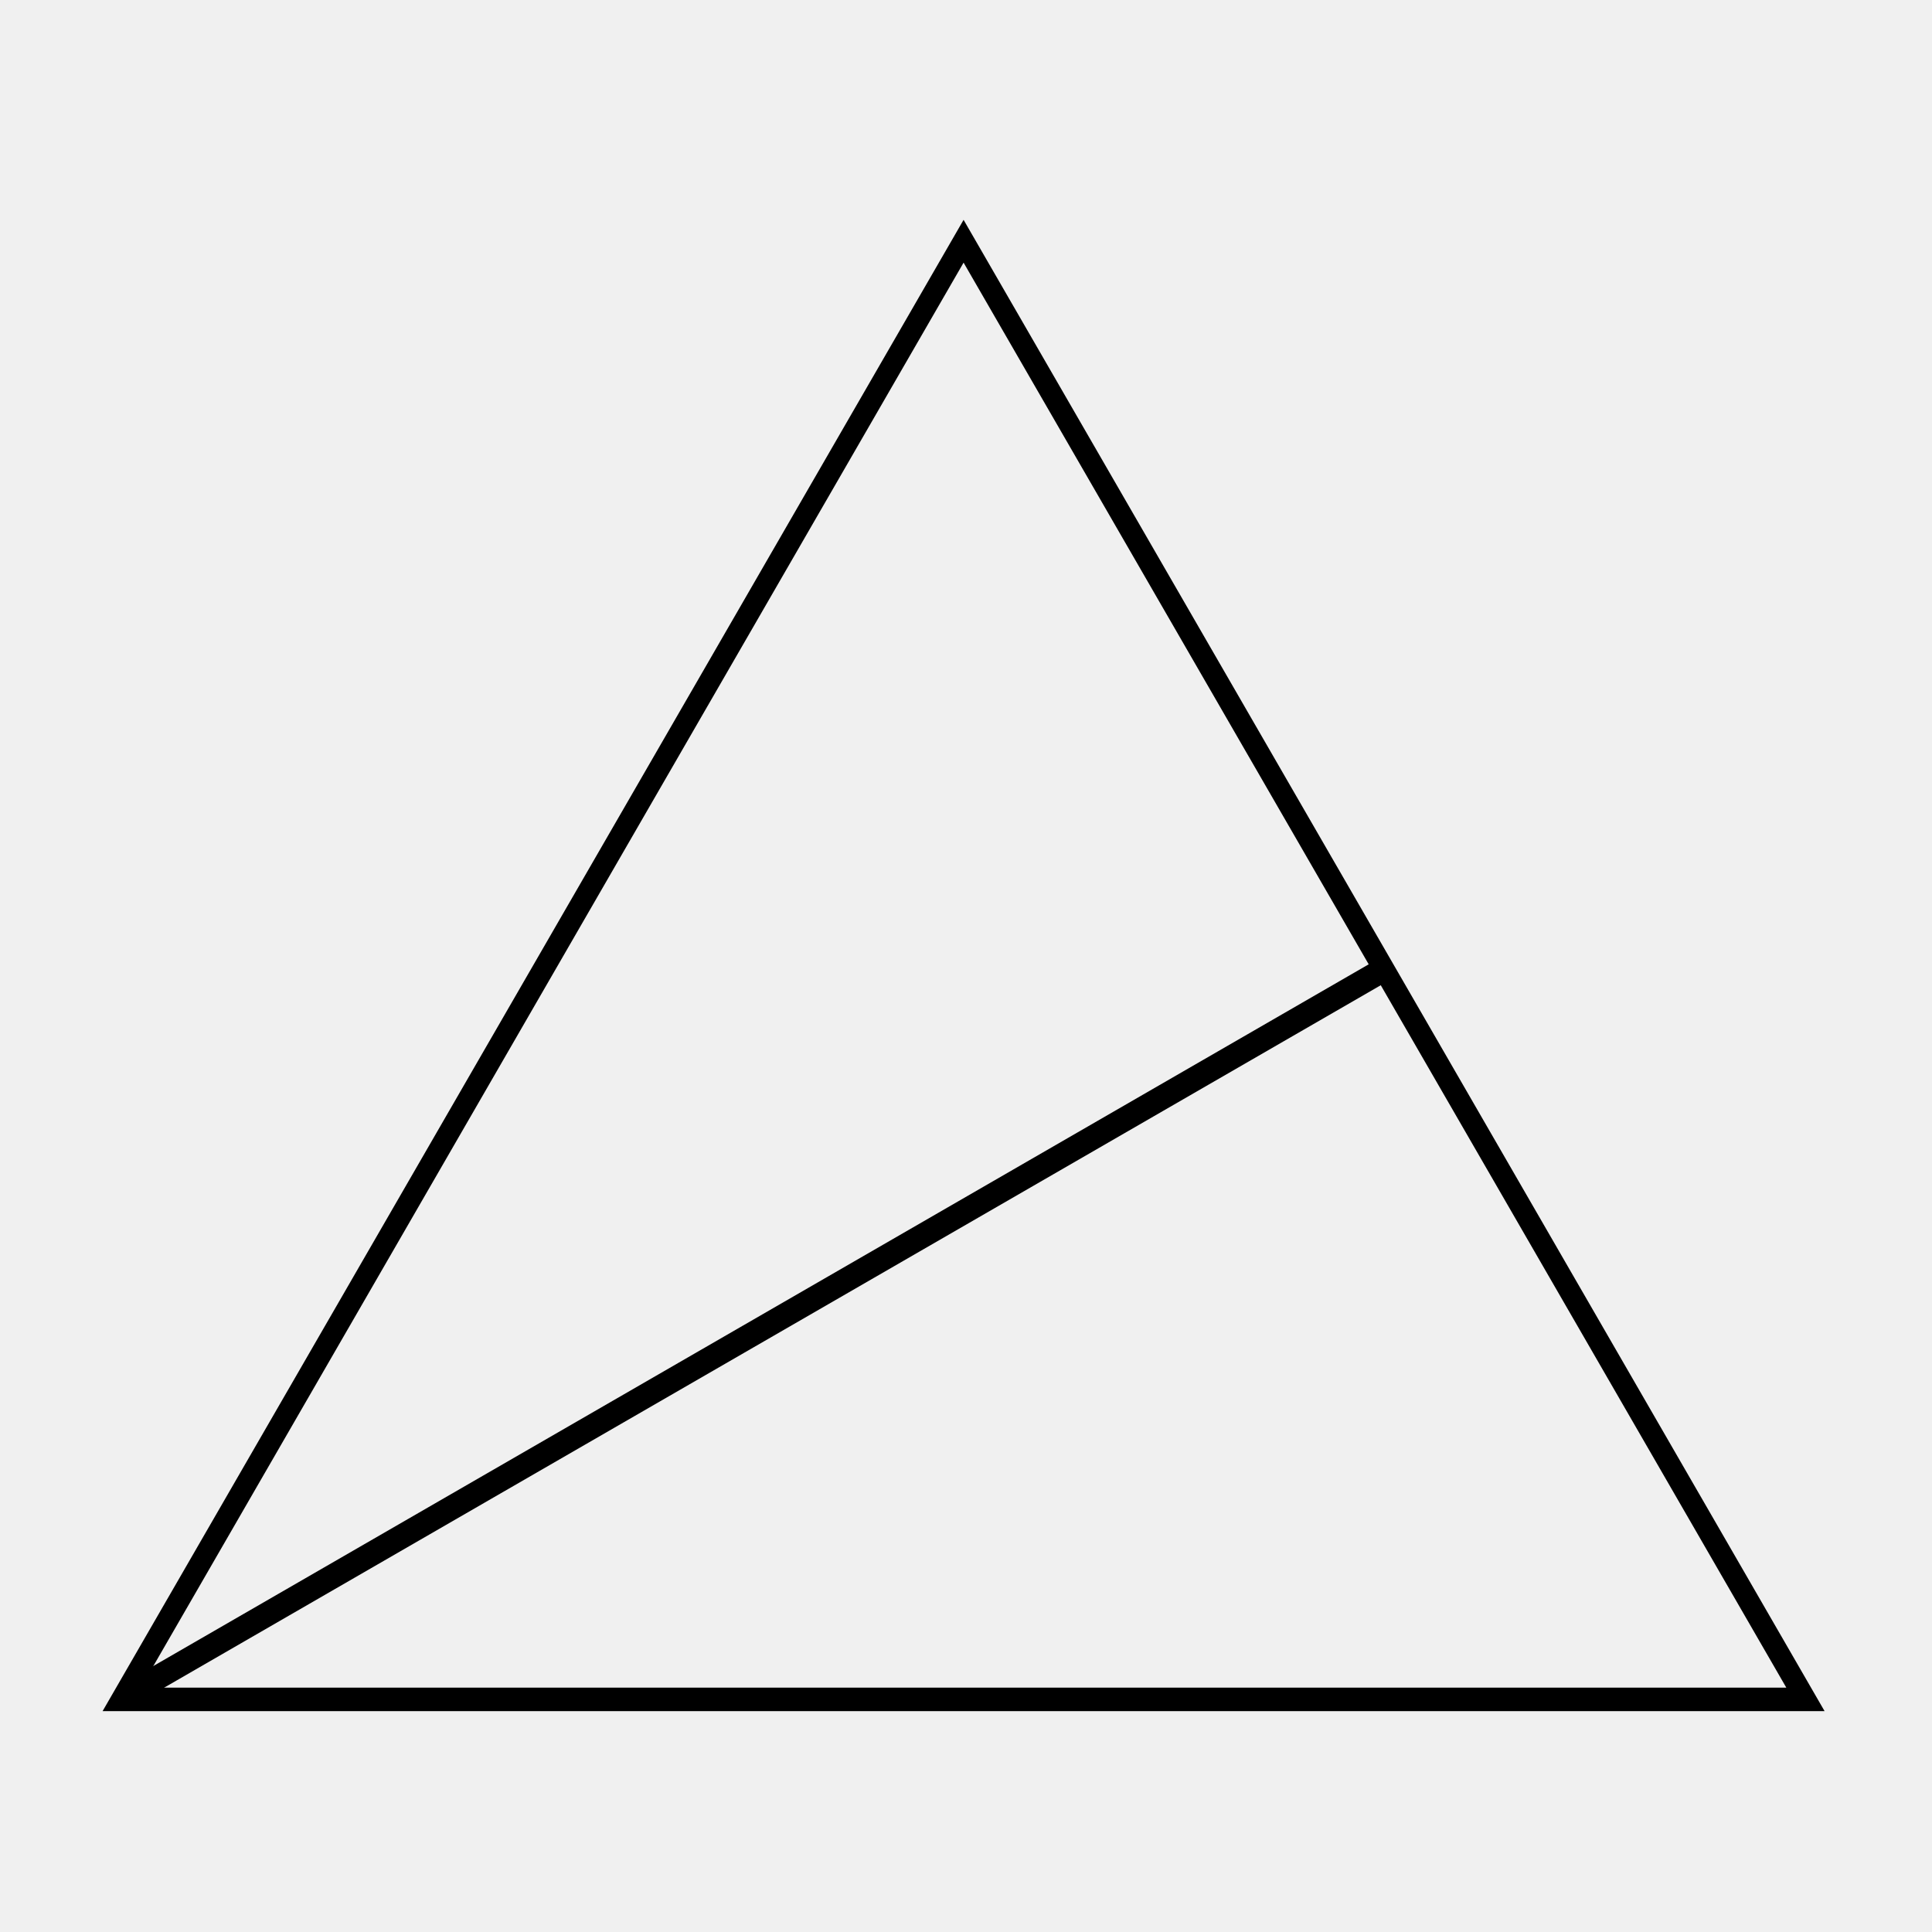
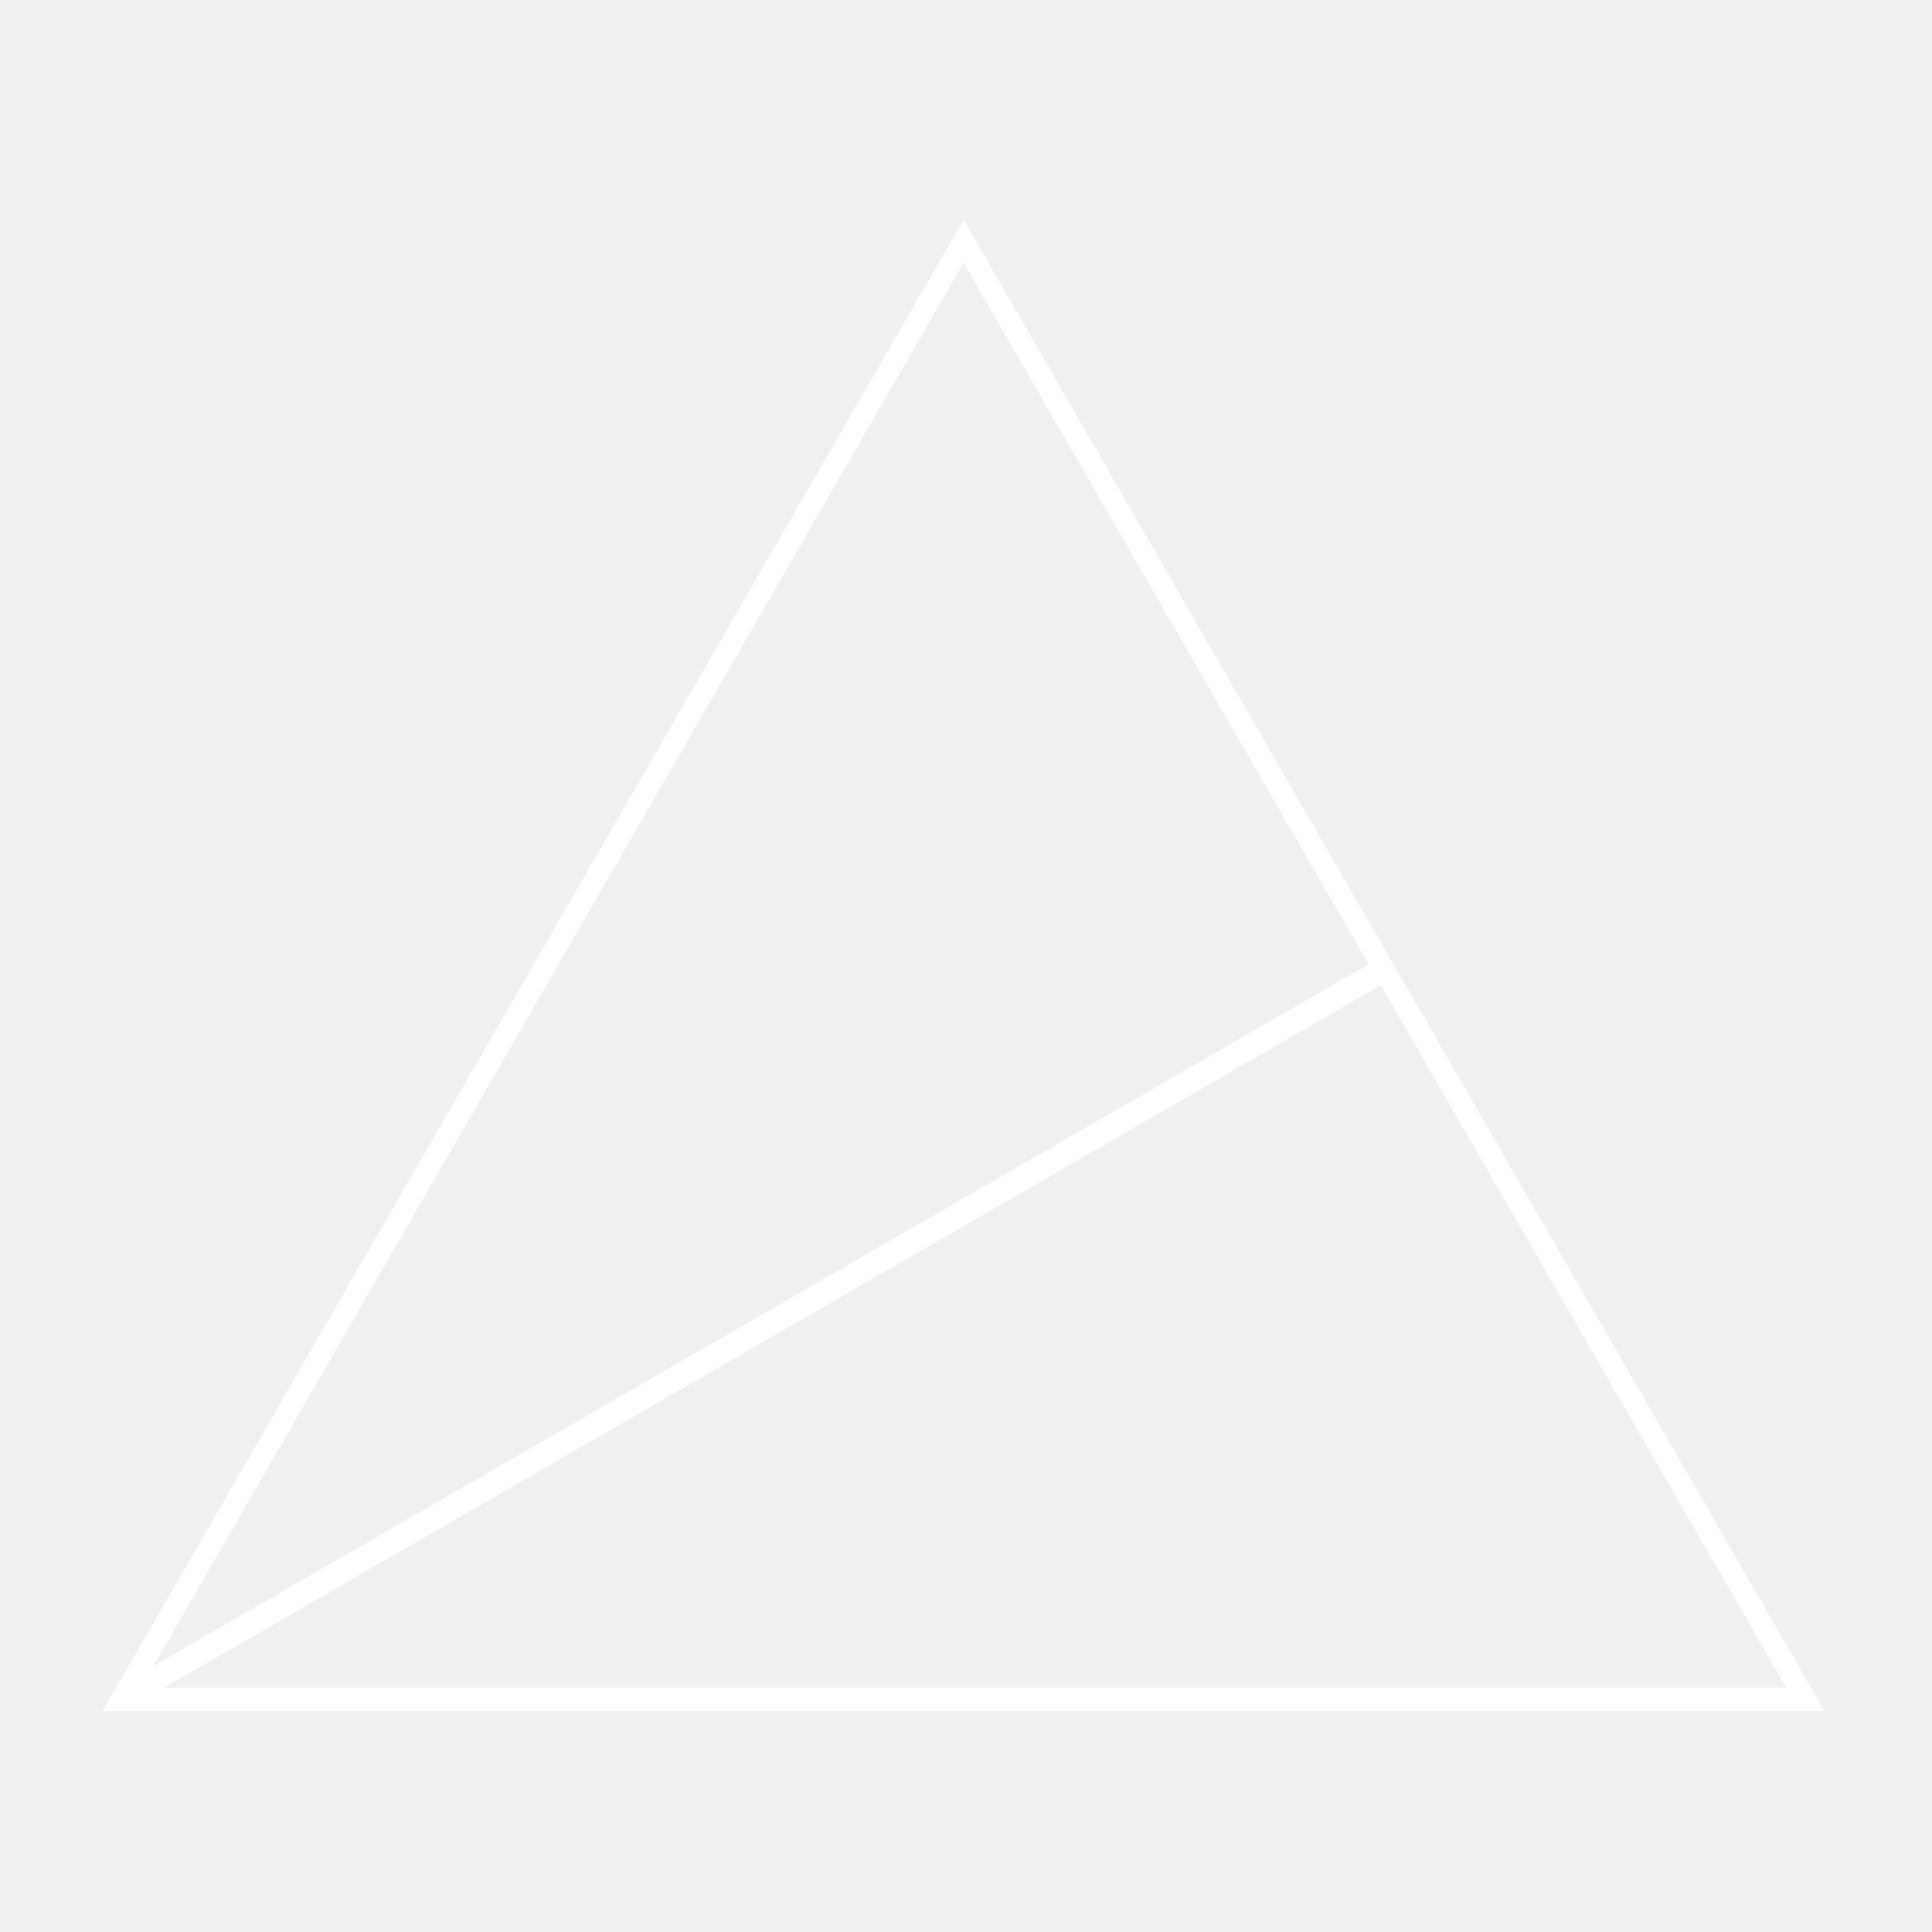
<svg xmlns="http://www.w3.org/2000/svg" version="1.1" id="_0.G-MPOAOF------X" x="0px" y="0px" width="400px" height="400px" viewBox="0 0 400 400" enable-background="new 0 0 400 400" xml:space="preserve">
-   <path d="M288.629,199.891L199.5,45.515l-89.129,154.376L21.242,354.268H199.5h178.258L288.629,199.891z M29.165,349.404  l85.167-147.514L199.5,54.376l85.167,147.515l85.168,147.514H199.5H29.165L29.165,349.404z" />
-   <rect x="154.5" y="126.384" transform="matrix(-0.5 -0.866 0.866 -0.5 -3.0887 549.2168)" width="5" height="298.232" />
+   <defs id="defs9" />
+   <path d="M288.629,199.891L199.5,45.515l-89.129,154.376L21.242,354.268H199.5h178.258L288.629,199.891z M29.165,349.404  l85.167-147.514L199.5,54.376l85.167,147.515l85.168,147.514H199.5H29.165L29.165,349.404z" id="path3" style="fill:#ffffff" />
+   <rect x="154.5" y="126.384" transform="matrix(-0.5 -0.866 0.866 -0.5 -3.0887 549.2168)" width="5" height="298.232" id="rect5" style="fill:#ffffff" />
</svg>
